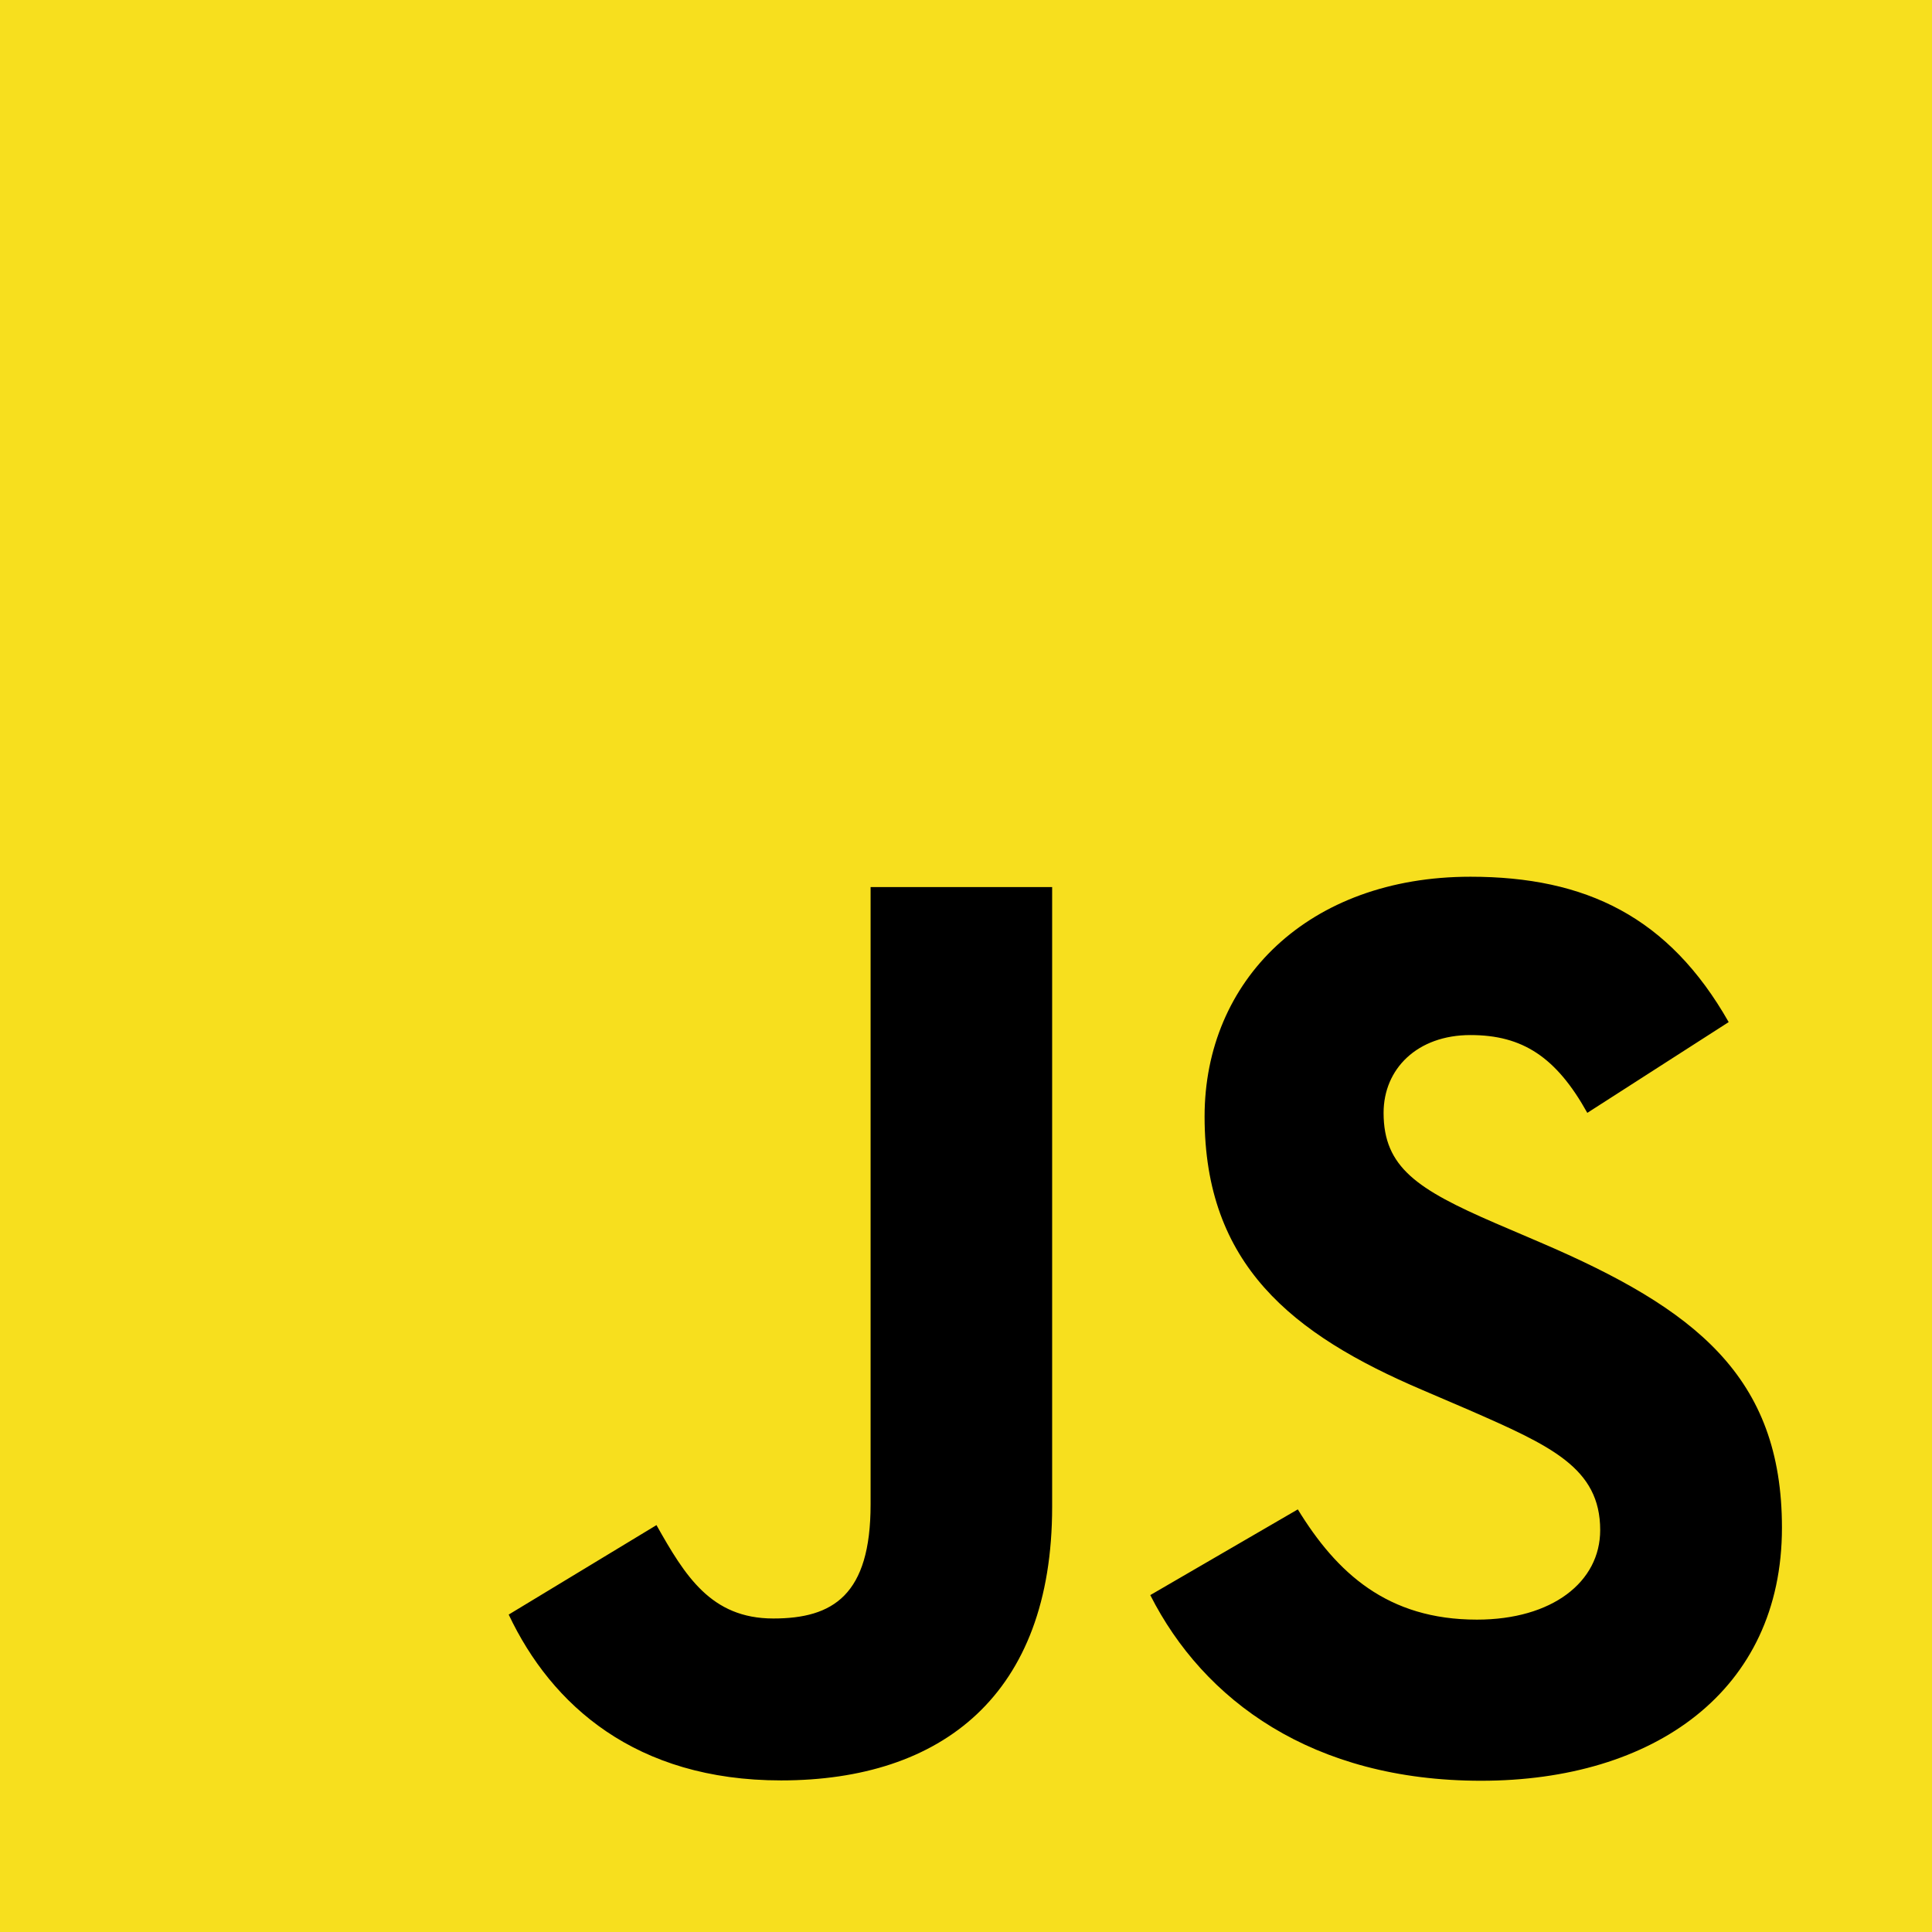
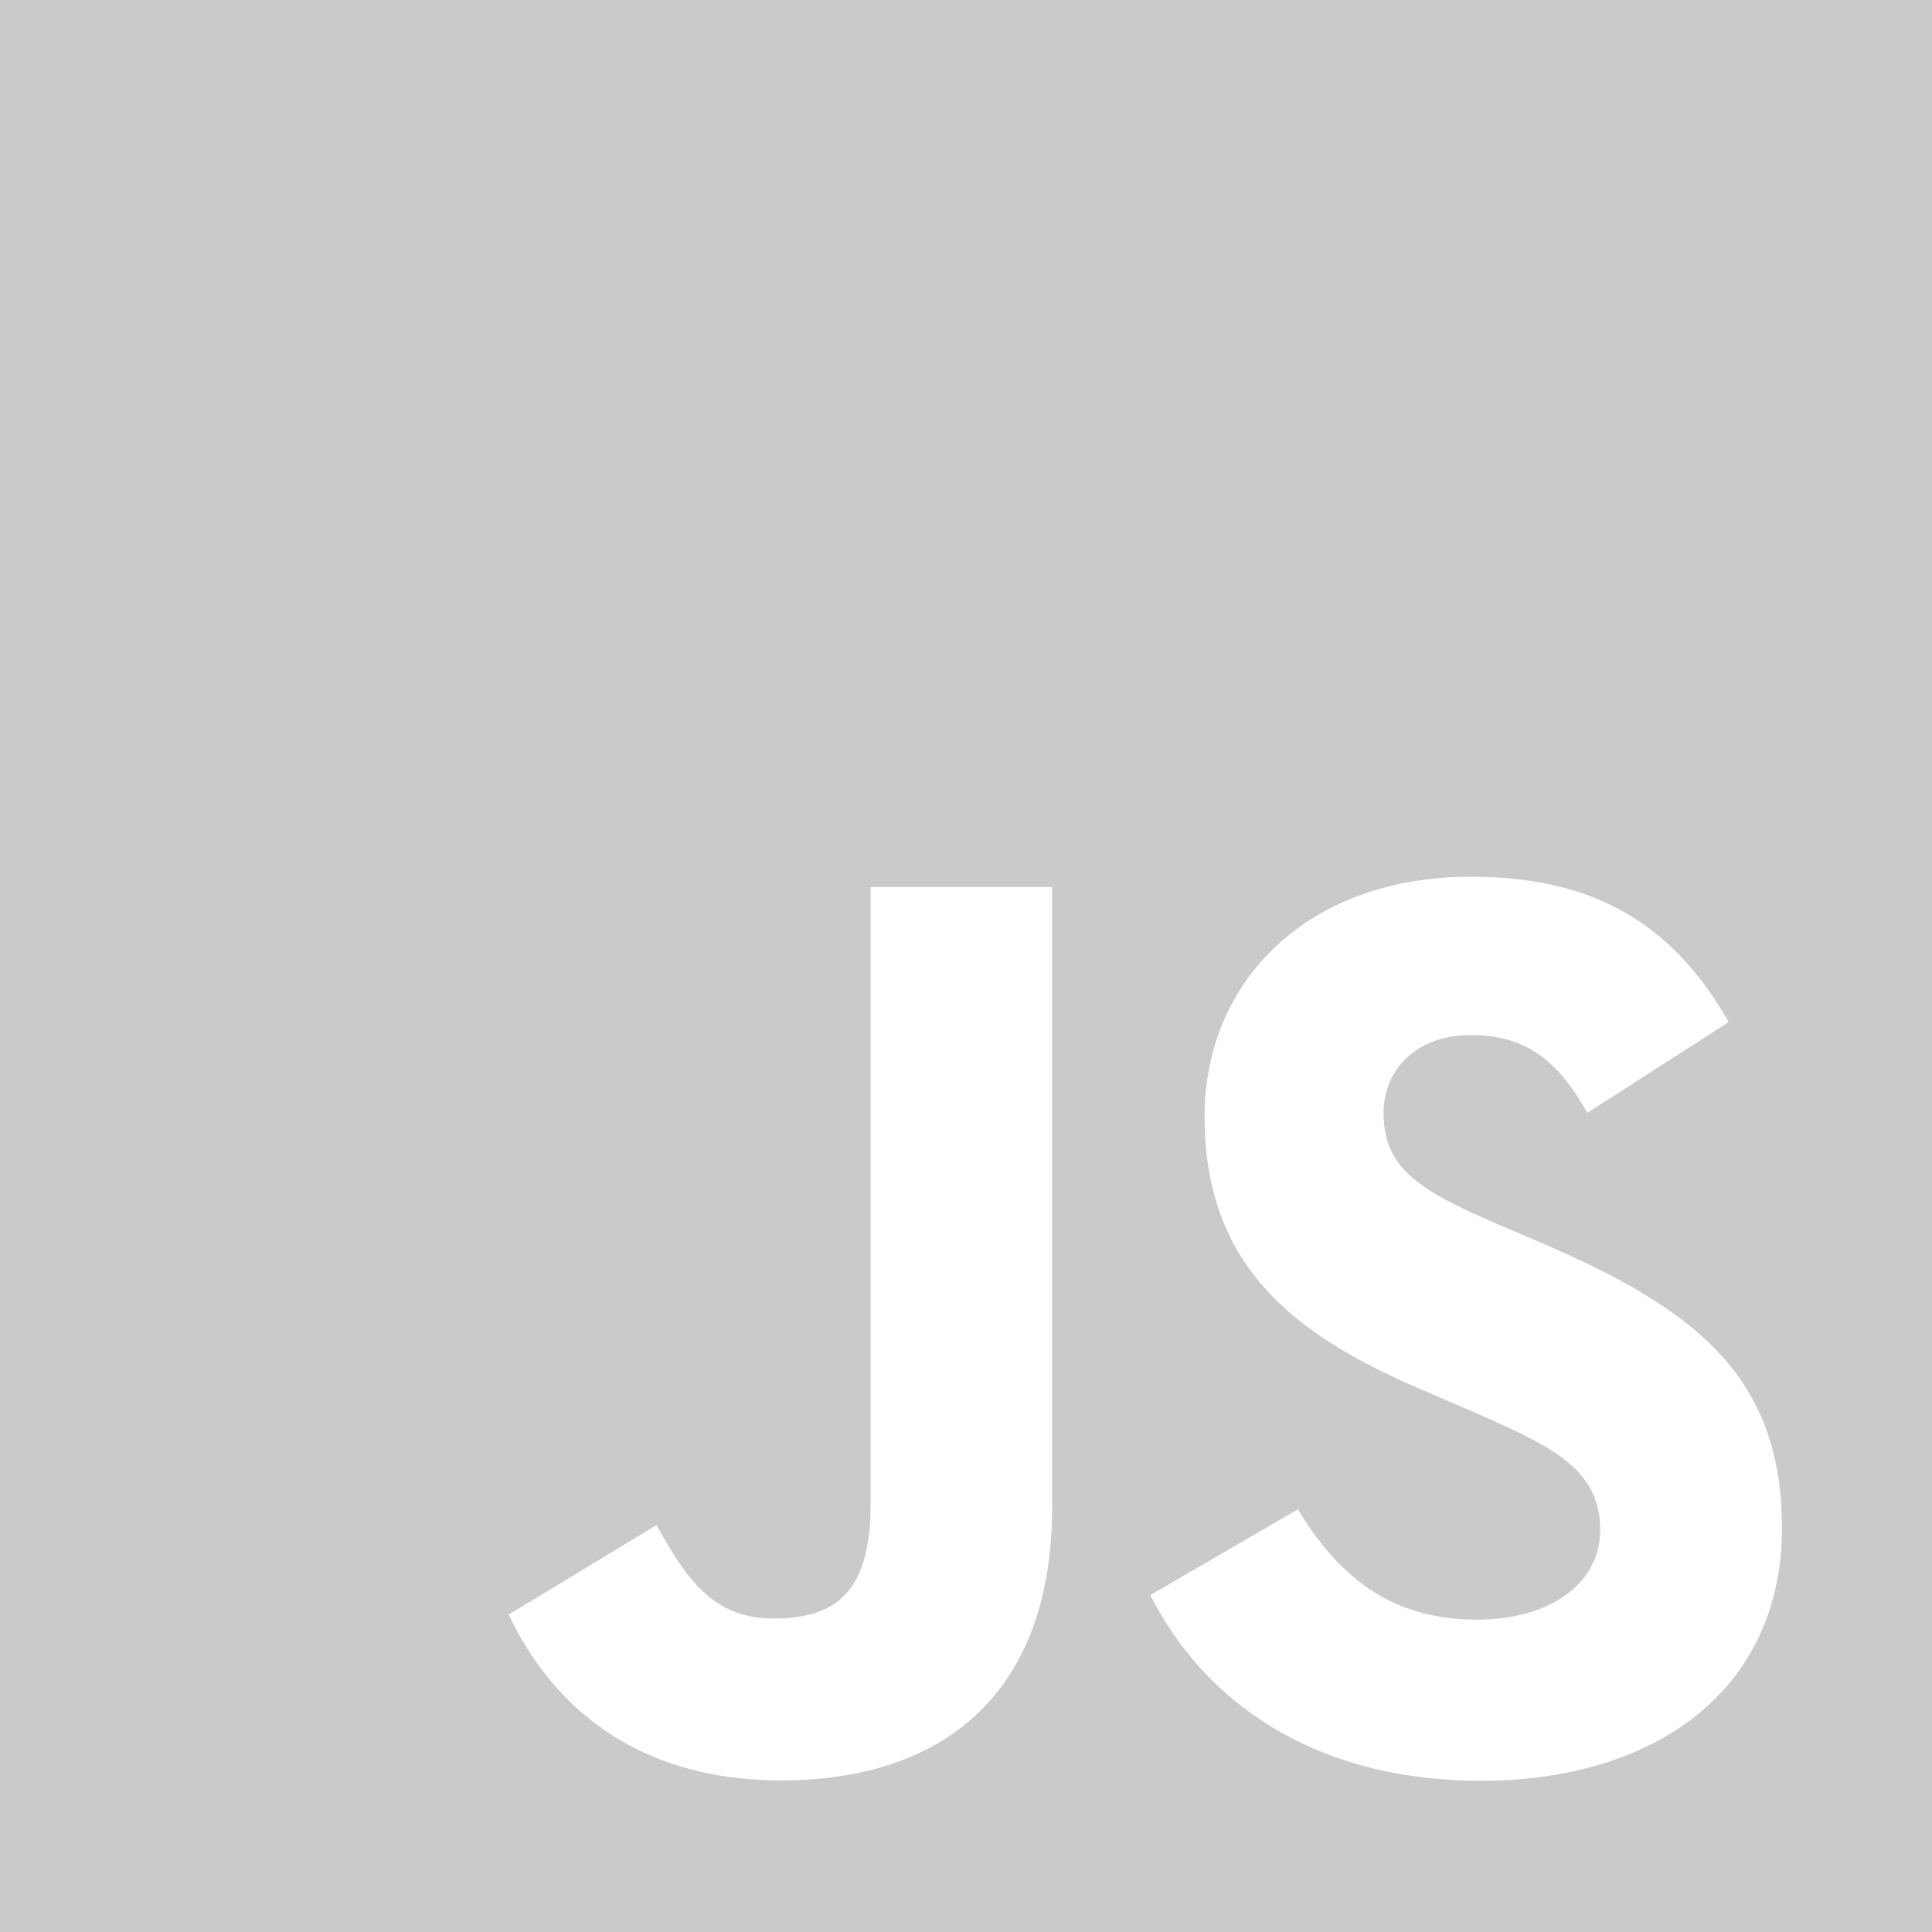
<svg xmlns="http://www.w3.org/2000/svg" viewBox="0 0 630 630">
-   <rect width="630" height="630" fill="#f7df1e" />
-   <path d="m423.2 492.19c12.69 20.72 29.2 35.95 58.4 35.95 24.53 0 40.2-12.26 40.2-29.2 0-20.3-16.1-27.49-43.1-39.3l-14.8-6.35c-42.72-18.2-71.1-41-71.1-89.2 0-44.4 33.83-78.2 86.7-78.2 37.64 0 64.7 13.1 84.2 47.4l-46.1 29.6c-10.15-18.2-21.1-25.37-38.1-25.37-17.34 0-28.33 11-28.33 25.37 0 17.76 11 24.95 36.4 35.95l14.8 6.34c50.3 21.57 78.7 43.56 78.7 93 0 53.3-41.87 82.5-98.1 82.5-54.98 0-90.5-26.2-107.88-60.54zm-209.13 5.13c9.3 16.5 17.76 30.45 38.1 30.45 19.45 0 31.72-7.61 31.72-37.2v-201.3h59.2v202.1c0 61.3-35.94 89.2-88.4 89.2-47.4 0-74.85-24.53-88.81-54.075z" />
+   <rect width="630" height="630" fill="#cacaca" />
+   <path fill="#fff" d="m423.2 492.19c12.69 20.72 29.2 35.95 58.4 35.95 24.53 0 40.2-12.26 40.2-29.2 0-20.3-16.1-27.49-43.1-39.3l-14.8-6.35c-42.72-18.2-71.1-41-71.1-89.2 0-44.4 33.83-78.2 86.7-78.2 37.64 0 64.7 13.1 84.2 47.4l-46.1 29.6c-10.15-18.2-21.1-25.37-38.1-25.37-17.34 0-28.33 11-28.33 25.37 0 17.76 11 24.95 36.4 35.95l14.8 6.34c50.3 21.57 78.7 43.56 78.7 93 0 53.3-41.87 82.5-98.1 82.5-54.98 0-90.5-26.2-107.88-60.54zm-209.13 5.13c9.3 16.5 17.76 30.45 38.1 30.45 19.45 0 31.72-7.61 31.72-37.2v-201.3h59.2v202.1c0 61.3-35.94 89.2-88.4 89.2-47.4 0-74.85-24.53-88.81-54.075z" />
</svg>
